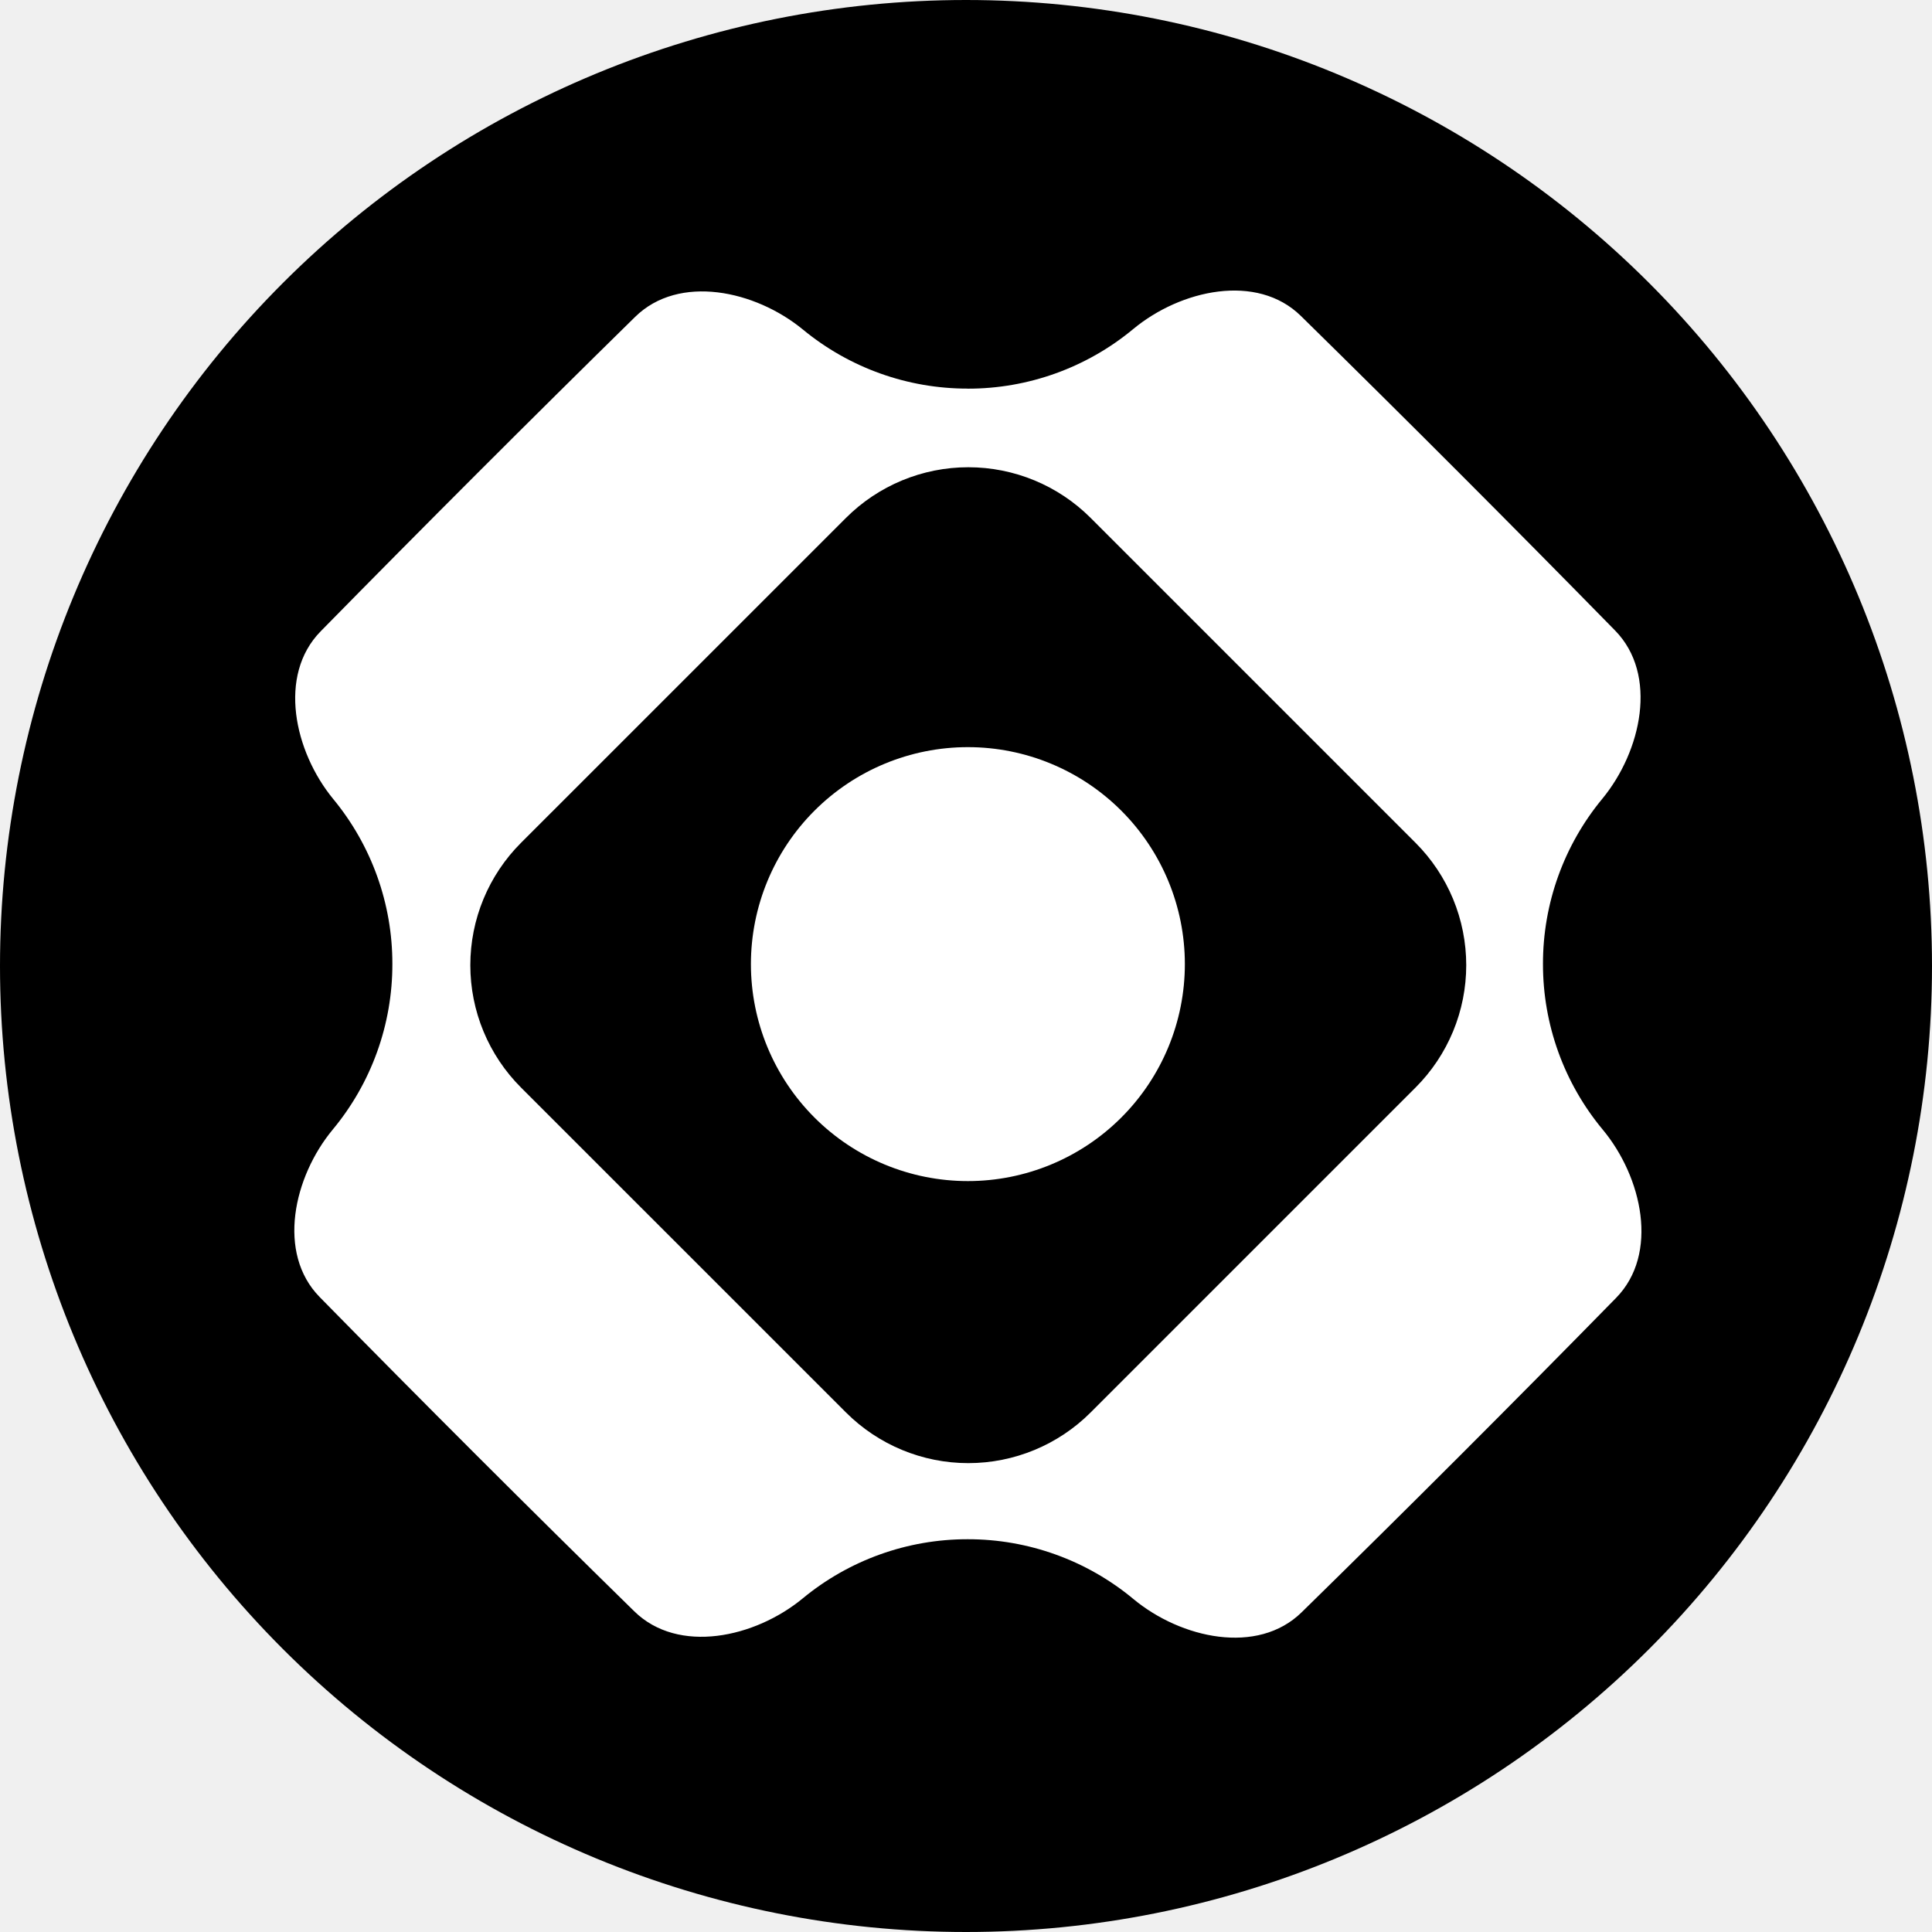
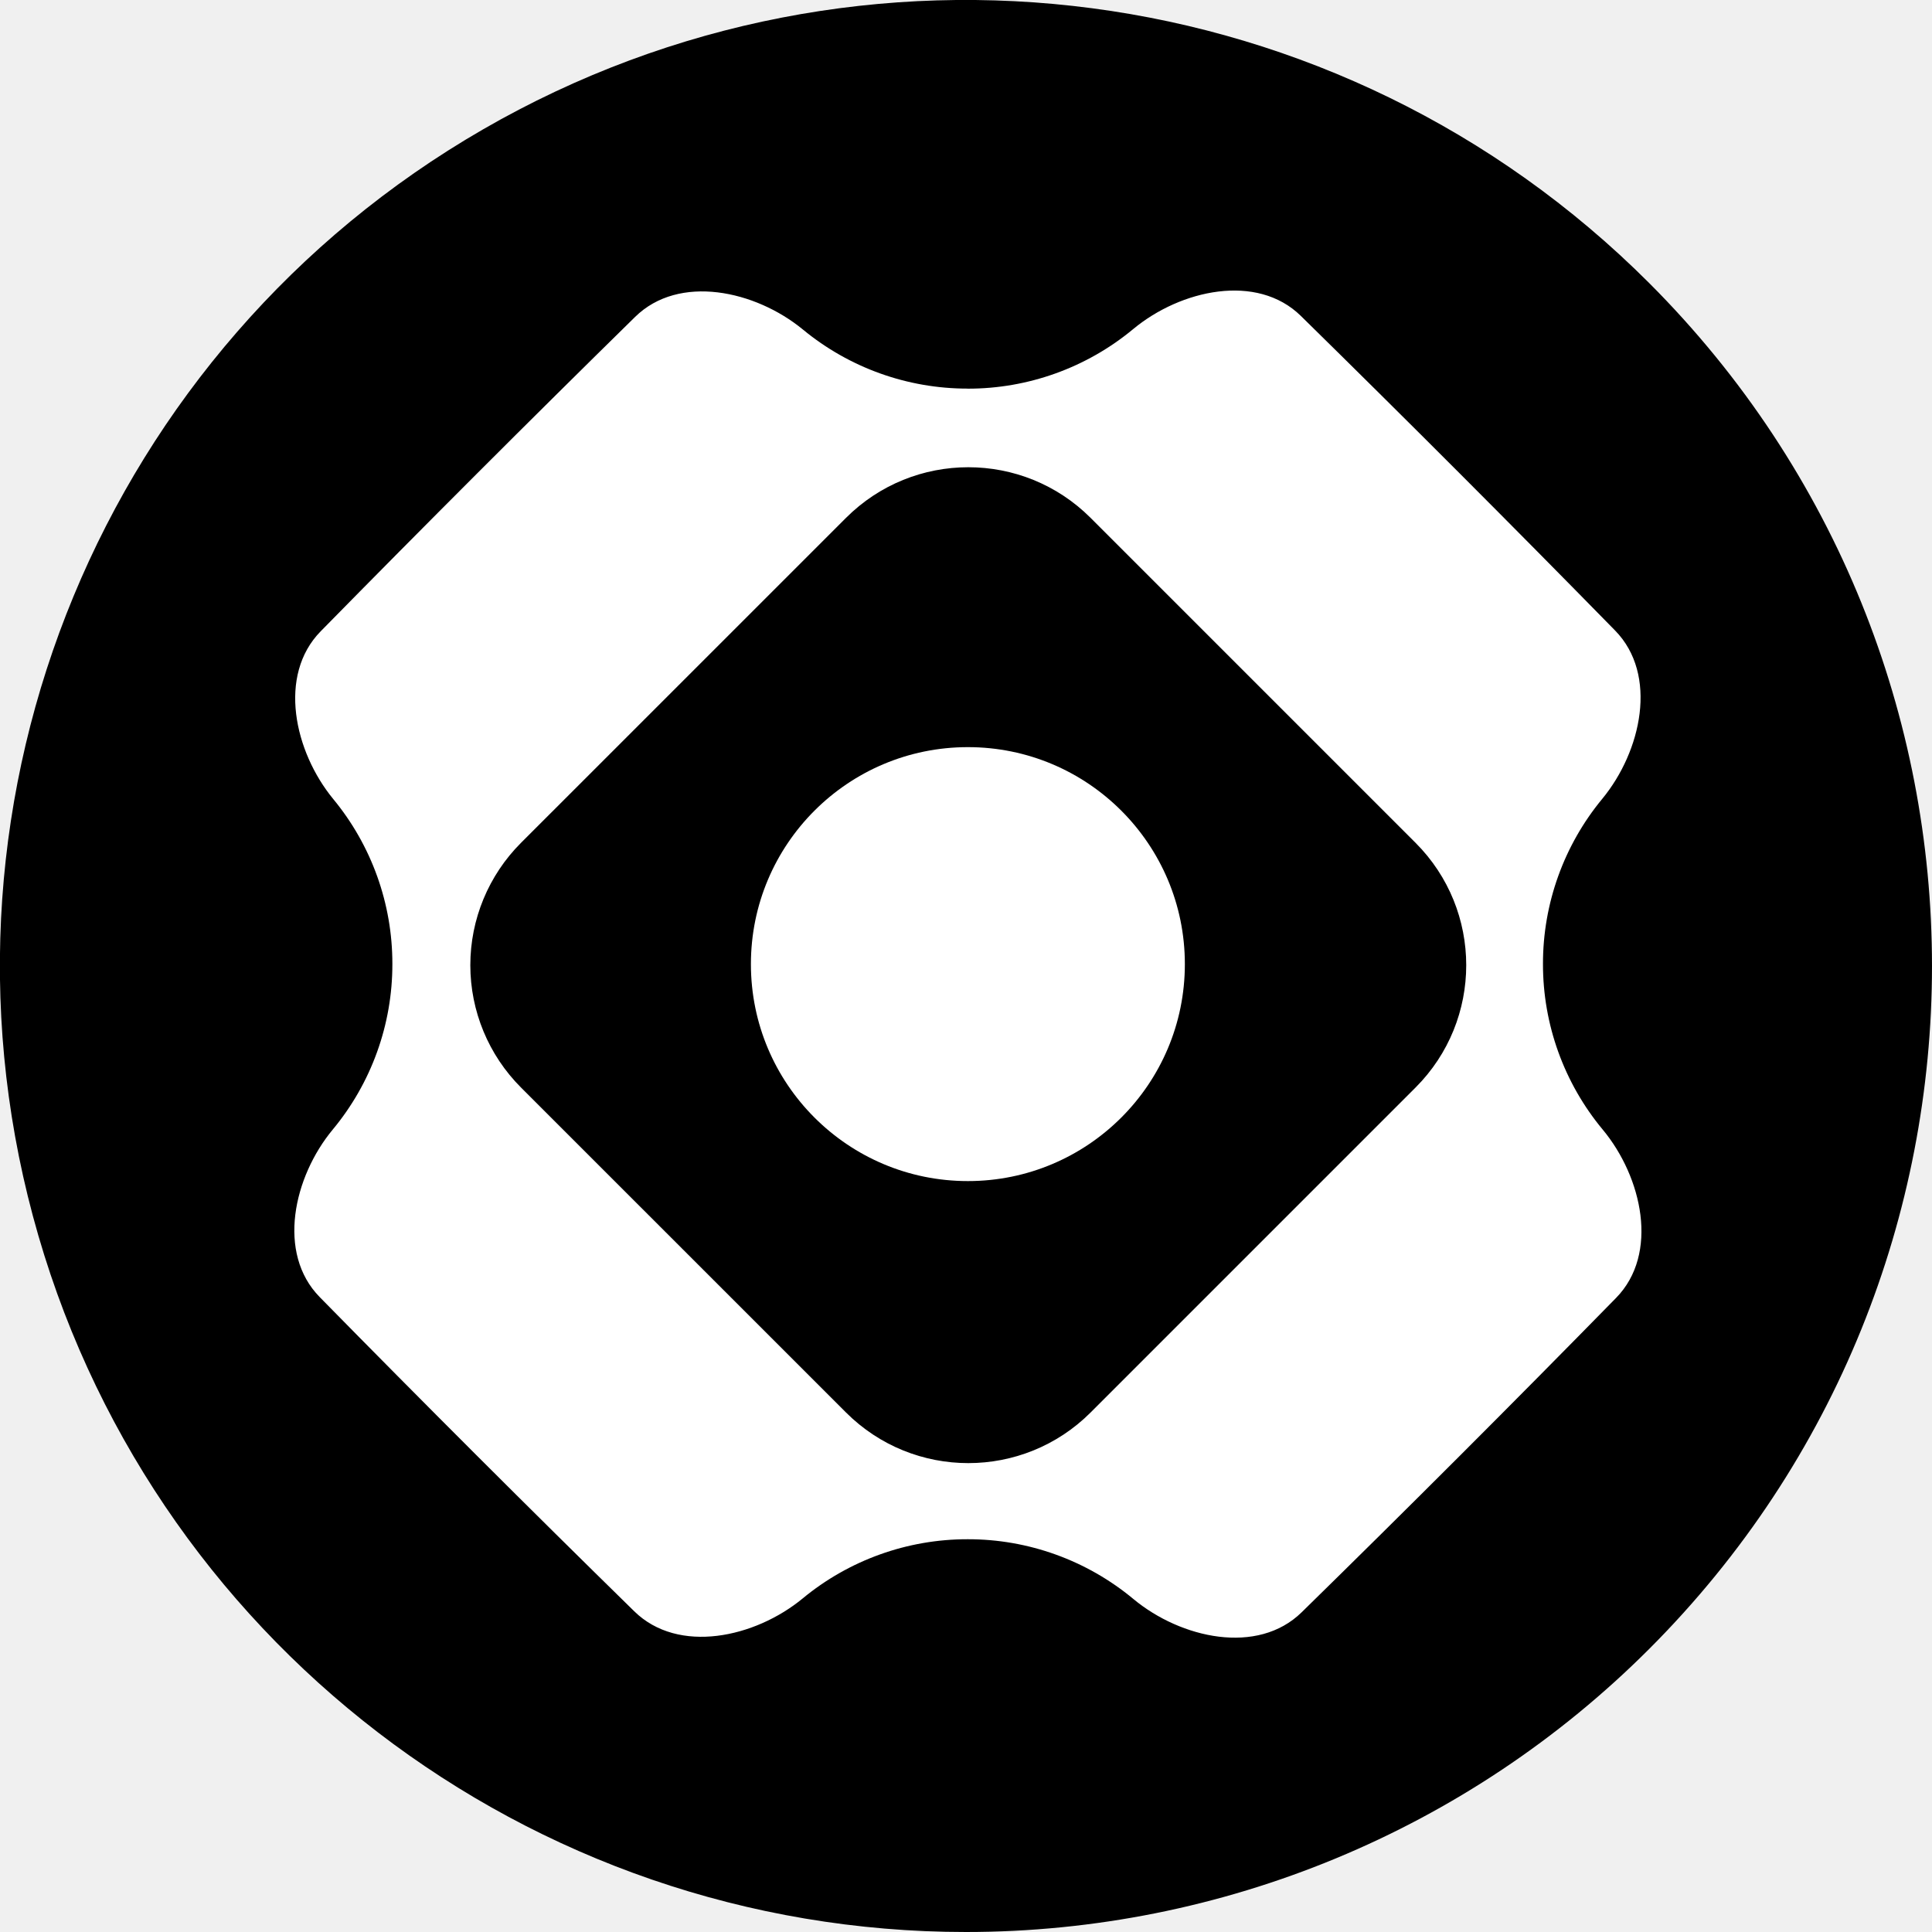
- <svg xmlns="http://www.w3.org/2000/svg" width="256" height="256" viewBox="0 0 256 256" fill="none">
-   <path d="M128 256C161.948 256 194.505 242.514 218.51 218.51C242.514 194.505 256 161.948 256 128C256 94.052 242.514 61.495 218.51 37.49C194.505 13.486 161.948 0 128 0C94.052 0 61.495 13.486 37.49 37.49C13.486 61.495 0 94.052 0 128C0 161.948 13.486 194.505 37.49 218.51C61.495 242.514 94.052 256 128 256Z" fill="black" />
-   <path d="M157 127.75C157 135.375 153.971 142.688 148.579 148.079C143.188 153.471 135.875 156.5 128.25 156.5C120.625 156.5 113.312 153.471 107.921 148.079C102.529 142.688 99.5 135.375 99.5 127.75C99.5 120.125 102.529 112.812 107.921 107.421C113.312 102.029 120.625 99 128.25 99C135.875 99 143.188 102.029 148.579 107.421C153.971 112.812 157 120.125 157 127.75Z" fill="white" />
-   <path fill-rule="evenodd" clip-rule="evenodd" d="M128.225 51.499C136.236 51.512 143.997 48.716 150.16 43.599C156.442 38.387 166.543 36.146 172.369 41.859C186.383 55.618 200.263 69.513 214.005 83.543C219.738 89.389 217.51 99.544 212.299 105.859C207.216 112.012 204.44 119.747 204.452 127.728C204.441 135.748 207.244 143.518 212.373 149.683C217.604 155.978 219.865 166.133 214.139 171.98C200.396 186.009 186.507 199.895 172.476 213.636C166.63 219.363 156.482 217.108 150.18 211.877C144.015 206.748 136.245 203.945 128.225 203.956C120.244 203.944 112.509 206.72 106.357 211.803C100.042 217.008 89.887 219.236 84.04 213.503C70.014 199.761 56.121 185.884 42.365 171.873C36.645 166.046 38.886 155.945 44.097 149.663C49.214 143.498 52.007 135.733 51.991 127.721C52.001 119.754 49.233 112.033 44.164 105.886C38.98 99.584 36.772 89.476 42.492 83.65C56.253 69.638 70.141 55.752 84.154 41.993C89.974 36.273 100.089 38.481 106.39 43.666C112.538 48.736 120.262 51.504 128.232 51.492L128.225 51.499ZM144.514 68.625C140.215 64.326 134.385 61.912 128.305 61.912C122.226 61.912 116.396 64.326 112.096 68.625L69.036 111.679C66.907 113.808 65.218 116.336 64.065 119.117C62.913 121.899 62.32 124.881 62.32 127.892C62.32 130.903 62.913 133.884 64.065 136.666C65.218 139.448 66.907 141.975 69.036 144.104L112.096 187.159C116.396 191.457 122.226 193.872 128.305 193.872C134.385 193.872 140.215 191.457 144.514 187.159L187.568 144.104C189.697 141.975 191.386 139.448 192.539 136.666C193.691 133.884 194.284 130.903 194.284 127.892C194.284 124.881 193.691 121.899 192.539 119.117C191.386 116.336 189.697 113.808 187.568 111.679L144.514 68.625Z" fill="white" />
+ <svg xmlns="http://www.w3.org/2000/svg" fill="none" viewBox="0 0 256 256">
+   <path fill="#000" d="M128 256a128 128 0 0 0 90.51-37.49 128.003 128.003 0 0 0 0-181.02A128.001 128.001 0 1 0 128 256" />
+   <path fill="#fff" d="M157 127.75a28.747 28.747 0 0 1-28.75 28.75 28.747 28.747 0 0 1-28.75-28.75A28.747 28.747 0 0 1 128.25 99 28.747 28.747 0 0 1 157 127.75" />
+   <path fill="#fff" fill-rule="evenodd" d="M128.225 51.5a34.25 34.25 0 0 0 21.935-7.901c6.282-5.212 16.383-7.453 22.209-1.74a3012 3012 0 0 1 41.636 41.684c5.733 5.846 3.505 16.001-1.706 22.316a34.26 34.26 0 0 0-7.847 21.869 34.26 34.26 0 0 0 7.921 21.955c5.231 6.295 7.492 16.45 1.766 22.297a2841 2841 0 0 1-41.663 41.656c-5.846 5.727-15.994 3.472-22.296-1.759a34.26 34.26 0 0 0-21.955-7.921 34.25 34.25 0 0 0-21.868 7.847c-6.315 5.205-16.47 7.433-22.317 1.7a3034 3034 0 0 1-41.675-41.63c-5.72-5.827-3.479-15.928 1.732-22.21a34.25 34.25 0 0 0 7.894-21.942 34.25 34.25 0 0 0-7.827-21.835c-5.184-6.302-7.392-16.41-1.672-22.236a3242 3242 0 0 1 41.662-41.657c5.82-5.72 15.935-3.512 22.236 1.672a34.25 34.25 0 0 0 21.842 7.827zm16.289 17.125a22.924 22.924 0 0 0-32.418 0l-43.06 43.054a22.93 22.93 0 0 0-6.716 16.213 22.93 22.93 0 0 0 6.716 16.212l43.06 43.055a22.93 22.93 0 0 0 32.418 0l43.054-43.055a22.93 22.93 0 0 0 0-32.425z" clip-rule="evenodd" />
</svg>
